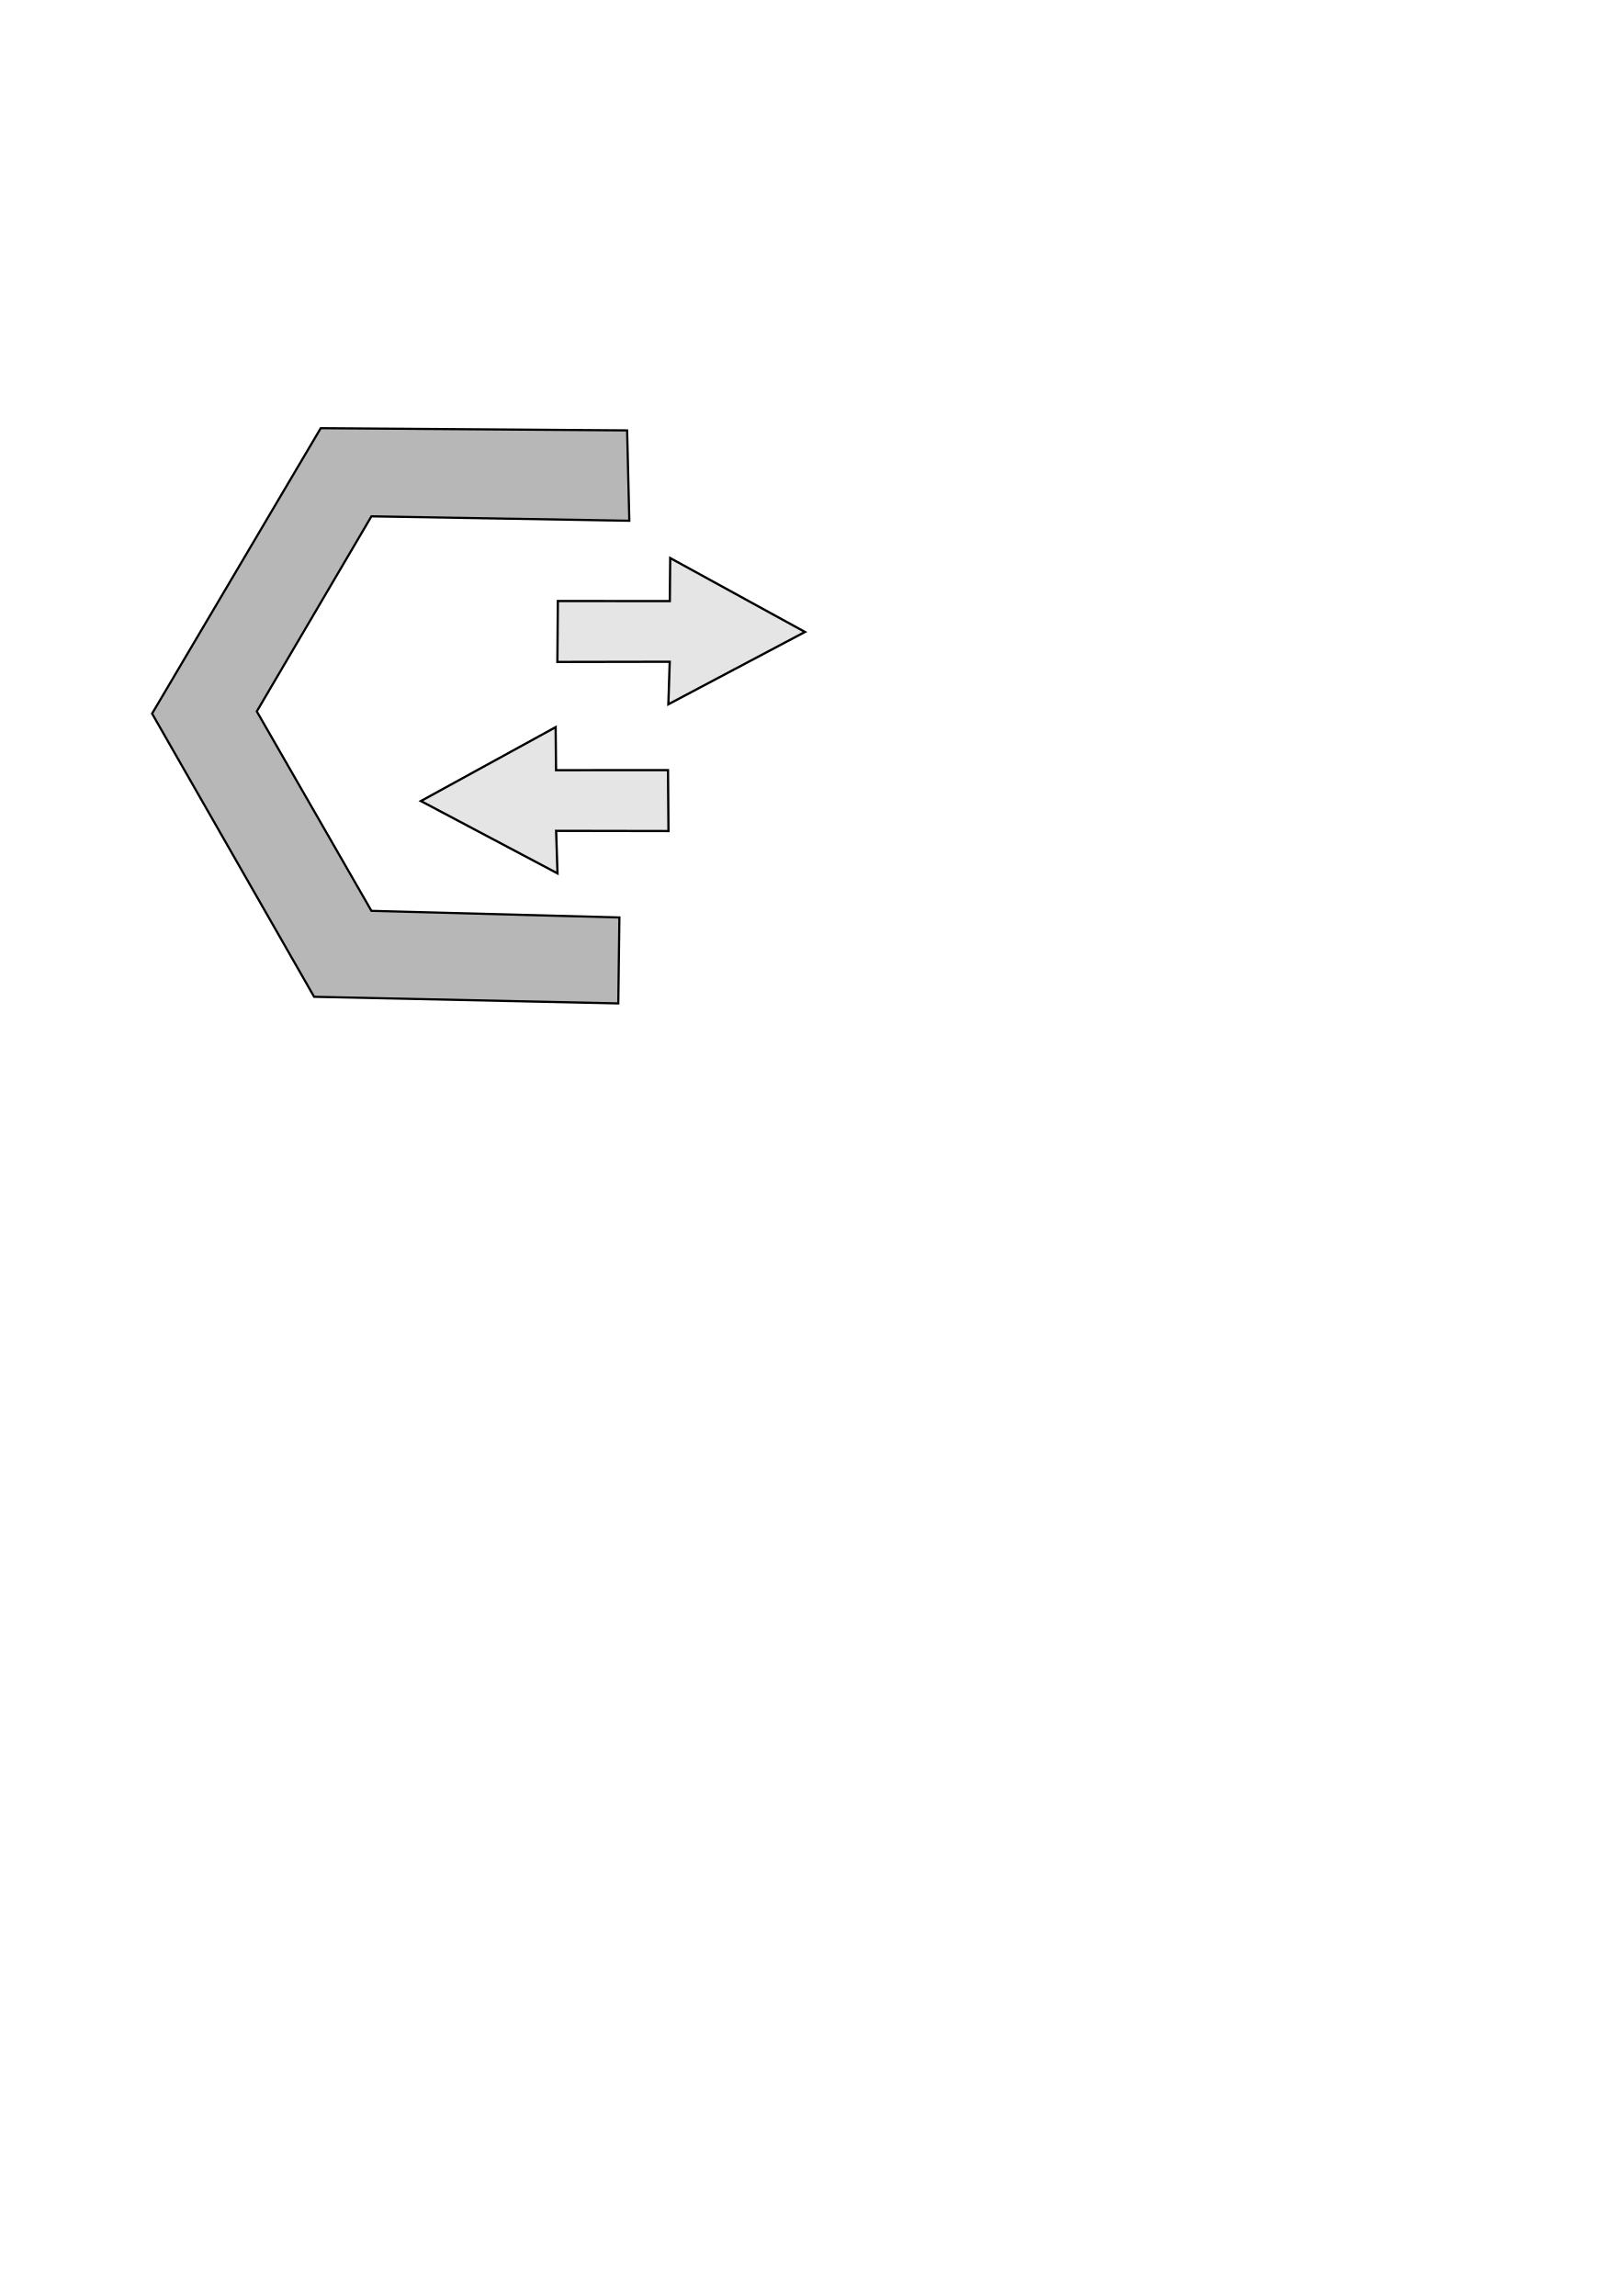
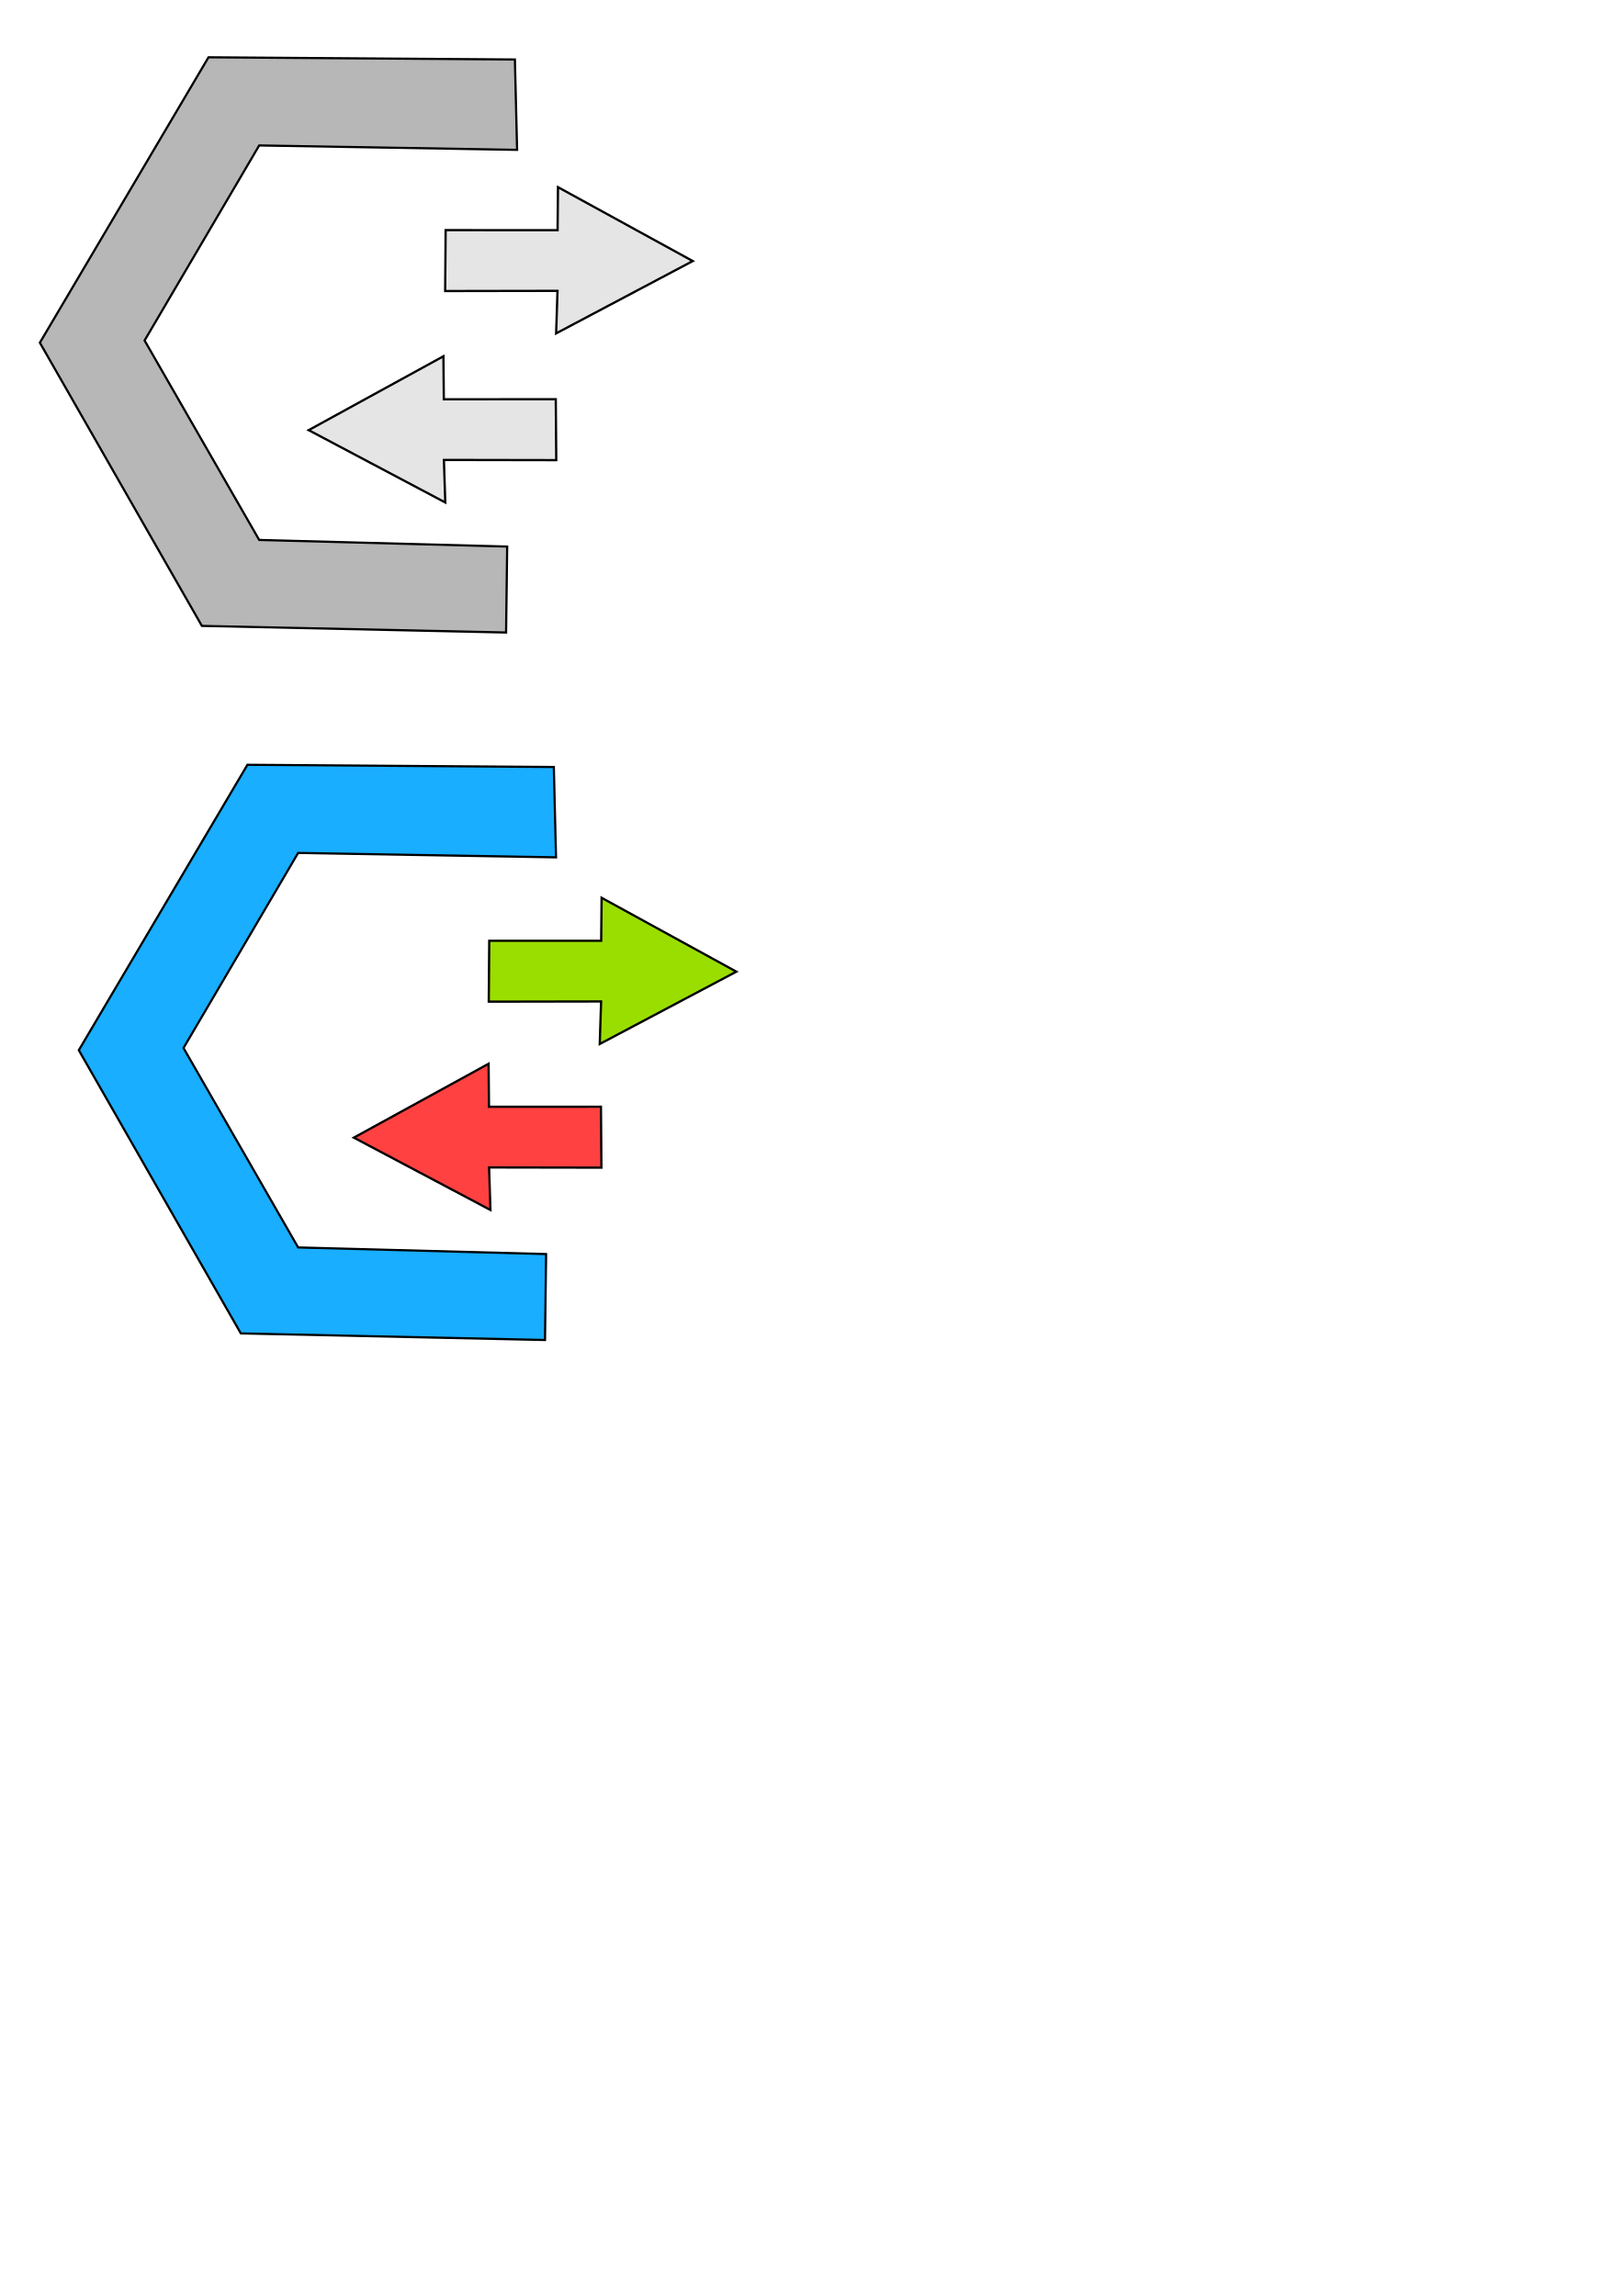
<svg xmlns="http://www.w3.org/2000/svg" width="744.094" height="1052.362" id="svg2" version="1.1">
  <defs id="defs4" />
  <g id="layer1">
-     <path style="fill:#b7b7b7;stroke:#000000;stroke-width:1px;stroke-linecap:butt;stroke-linejoin:miter;stroke-opacity:1;fill-opacity:1" d="m 287.388,197.268 -140.411,-1.01 -77.277,130.815 74.246,129.805 139.401,3.03 0.505,-39.396 -113.642,-3.03 -52.528,-91.419 52.528,-89.398 118.188,2.02 z" id="path3759" />
-     <path style="fill:#e5e5e5;fill-opacity:1;stroke:#000000;stroke-width:1.037px;stroke-linecap:butt;stroke-linejoin:miter;stroke-opacity:1" d="m 254.634,333.29 -61.748,33.863 62.598,33.156 -0.626,-19.496 51.483,0.089 -0.219,-27.917 -51.302,0.026 z" id="path3761" />
-     <path style="fill:#e5e5e5;fill-opacity:1;stroke:#000000;stroke-width:1.037px;stroke-linecap:butt;stroke-linejoin:miter;stroke-opacity:1" d="m 307.139,255.787 61.748,33.863 -62.598,33.156 0.626,-19.496 -51.483,0.089 0.219,-27.917 51.302,0.026 z" id="path3761-7" />
+     <path style="fill:#b7b7b7;fill-opacity:1;stroke:#000000;stroke-width:1;stroke-linecap:butt;stroke-linejoin:miter;stroke-miterlimit:4;stroke-opacity:1;stroke-dasharray:none" d="M 235.96,27.268 95.549,26.258 18.272,157.073 92.518,286.877 231.919,289.908 232.424,250.512 118.782,247.481 66.254,156.062 118.782,66.664 236.97,68.684 z" id="path3759" />
+     <path style="fill:#e5e5e5;fill-opacity:1;stroke:#000000;stroke-width:1.037px;stroke-linecap:butt;stroke-linejoin:miter;stroke-opacity:1" d="m 203.206,163.29 -61.748,33.863 62.598,33.156 -0.626,-19.496 51.483,0.089 -0.219,-27.917 -51.302,0.026 z" id="path3761" />
+     <path style="fill:#e5e5e5;fill-opacity:1;stroke:#000000;stroke-width:1.037px;stroke-linecap:butt;stroke-linejoin:miter;stroke-opacity:1" d="m 255.71,85.787 61.748,33.863 -62.598,33.156 0.626,-19.496 -51.483,0.089 0.219,-27.917 51.302,0.026 z" id="path3761-7" />
+     <path style="fill:#19aeff;fill-opacity:1;stroke:#000000;stroke-width:1;stroke-linecap:butt;stroke-linejoin:miter;stroke-miterlimit:4;stroke-opacity:1;stroke-dasharray:none" d="m 253.8,351.547 -140.411,-1.01 -77.277,130.815 74.246,129.805 139.401,3.03 0.505,-39.396 -113.642,-3.03 -52.528,-91.419 52.528,-89.398 118.188,2.02 z" id="path3759-1" />
+     <path style="fill:#ff4141;fill-opacity:1;stroke:#000000;stroke-width:1.037px;stroke-linecap:butt;stroke-linejoin:miter;stroke-opacity:1" d="m 223.903,487.57 -61.748,33.863 62.598,33.156 -0.626,-19.496 51.483,0.089 -0.219,-27.917 -51.302,0.026 z" id="path3761-8" />
+     <path style="fill:#9ade00;fill-opacity:1;stroke:#000000;stroke-width:1.037px;stroke-linecap:butt;stroke-linejoin:miter;stroke-opacity:1" d="m 275.693,411.495 61.748,33.863 -62.598,33.156 0.626,-19.496 -51.483,0.089 0.219,-27.917 51.302,0.026 z" id="path3761-7-9" />
  </g>
</svg>
